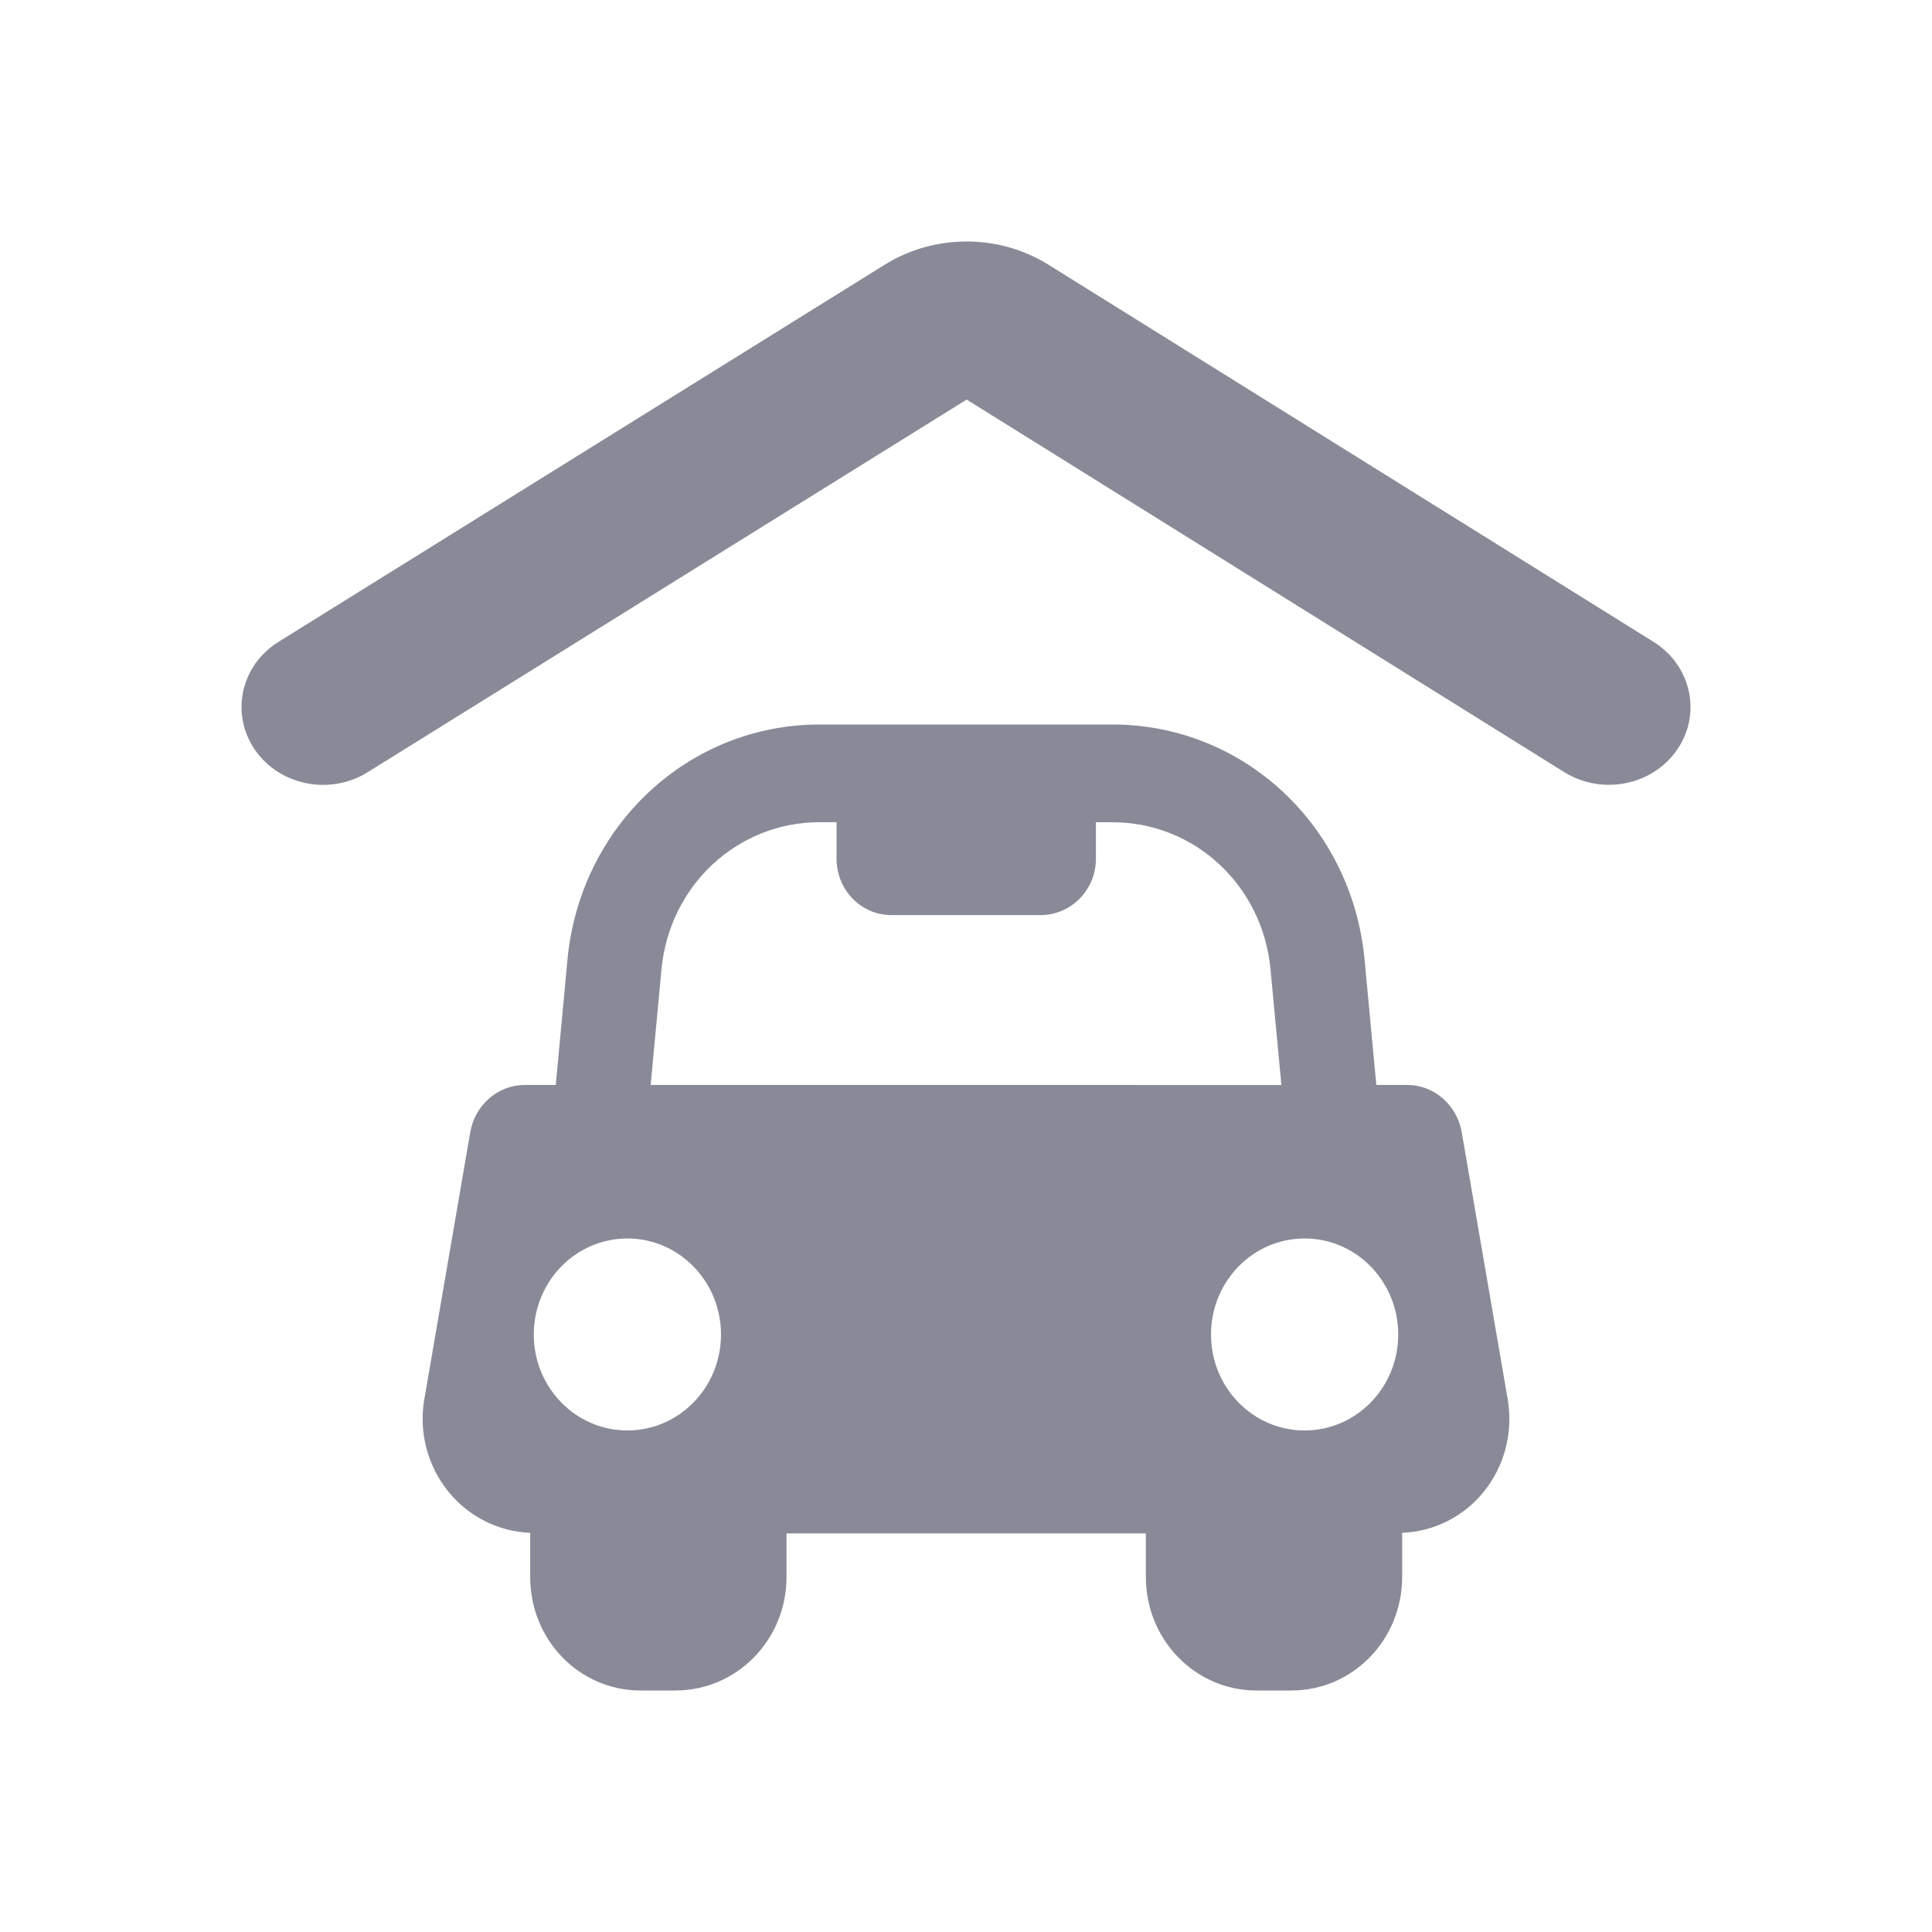
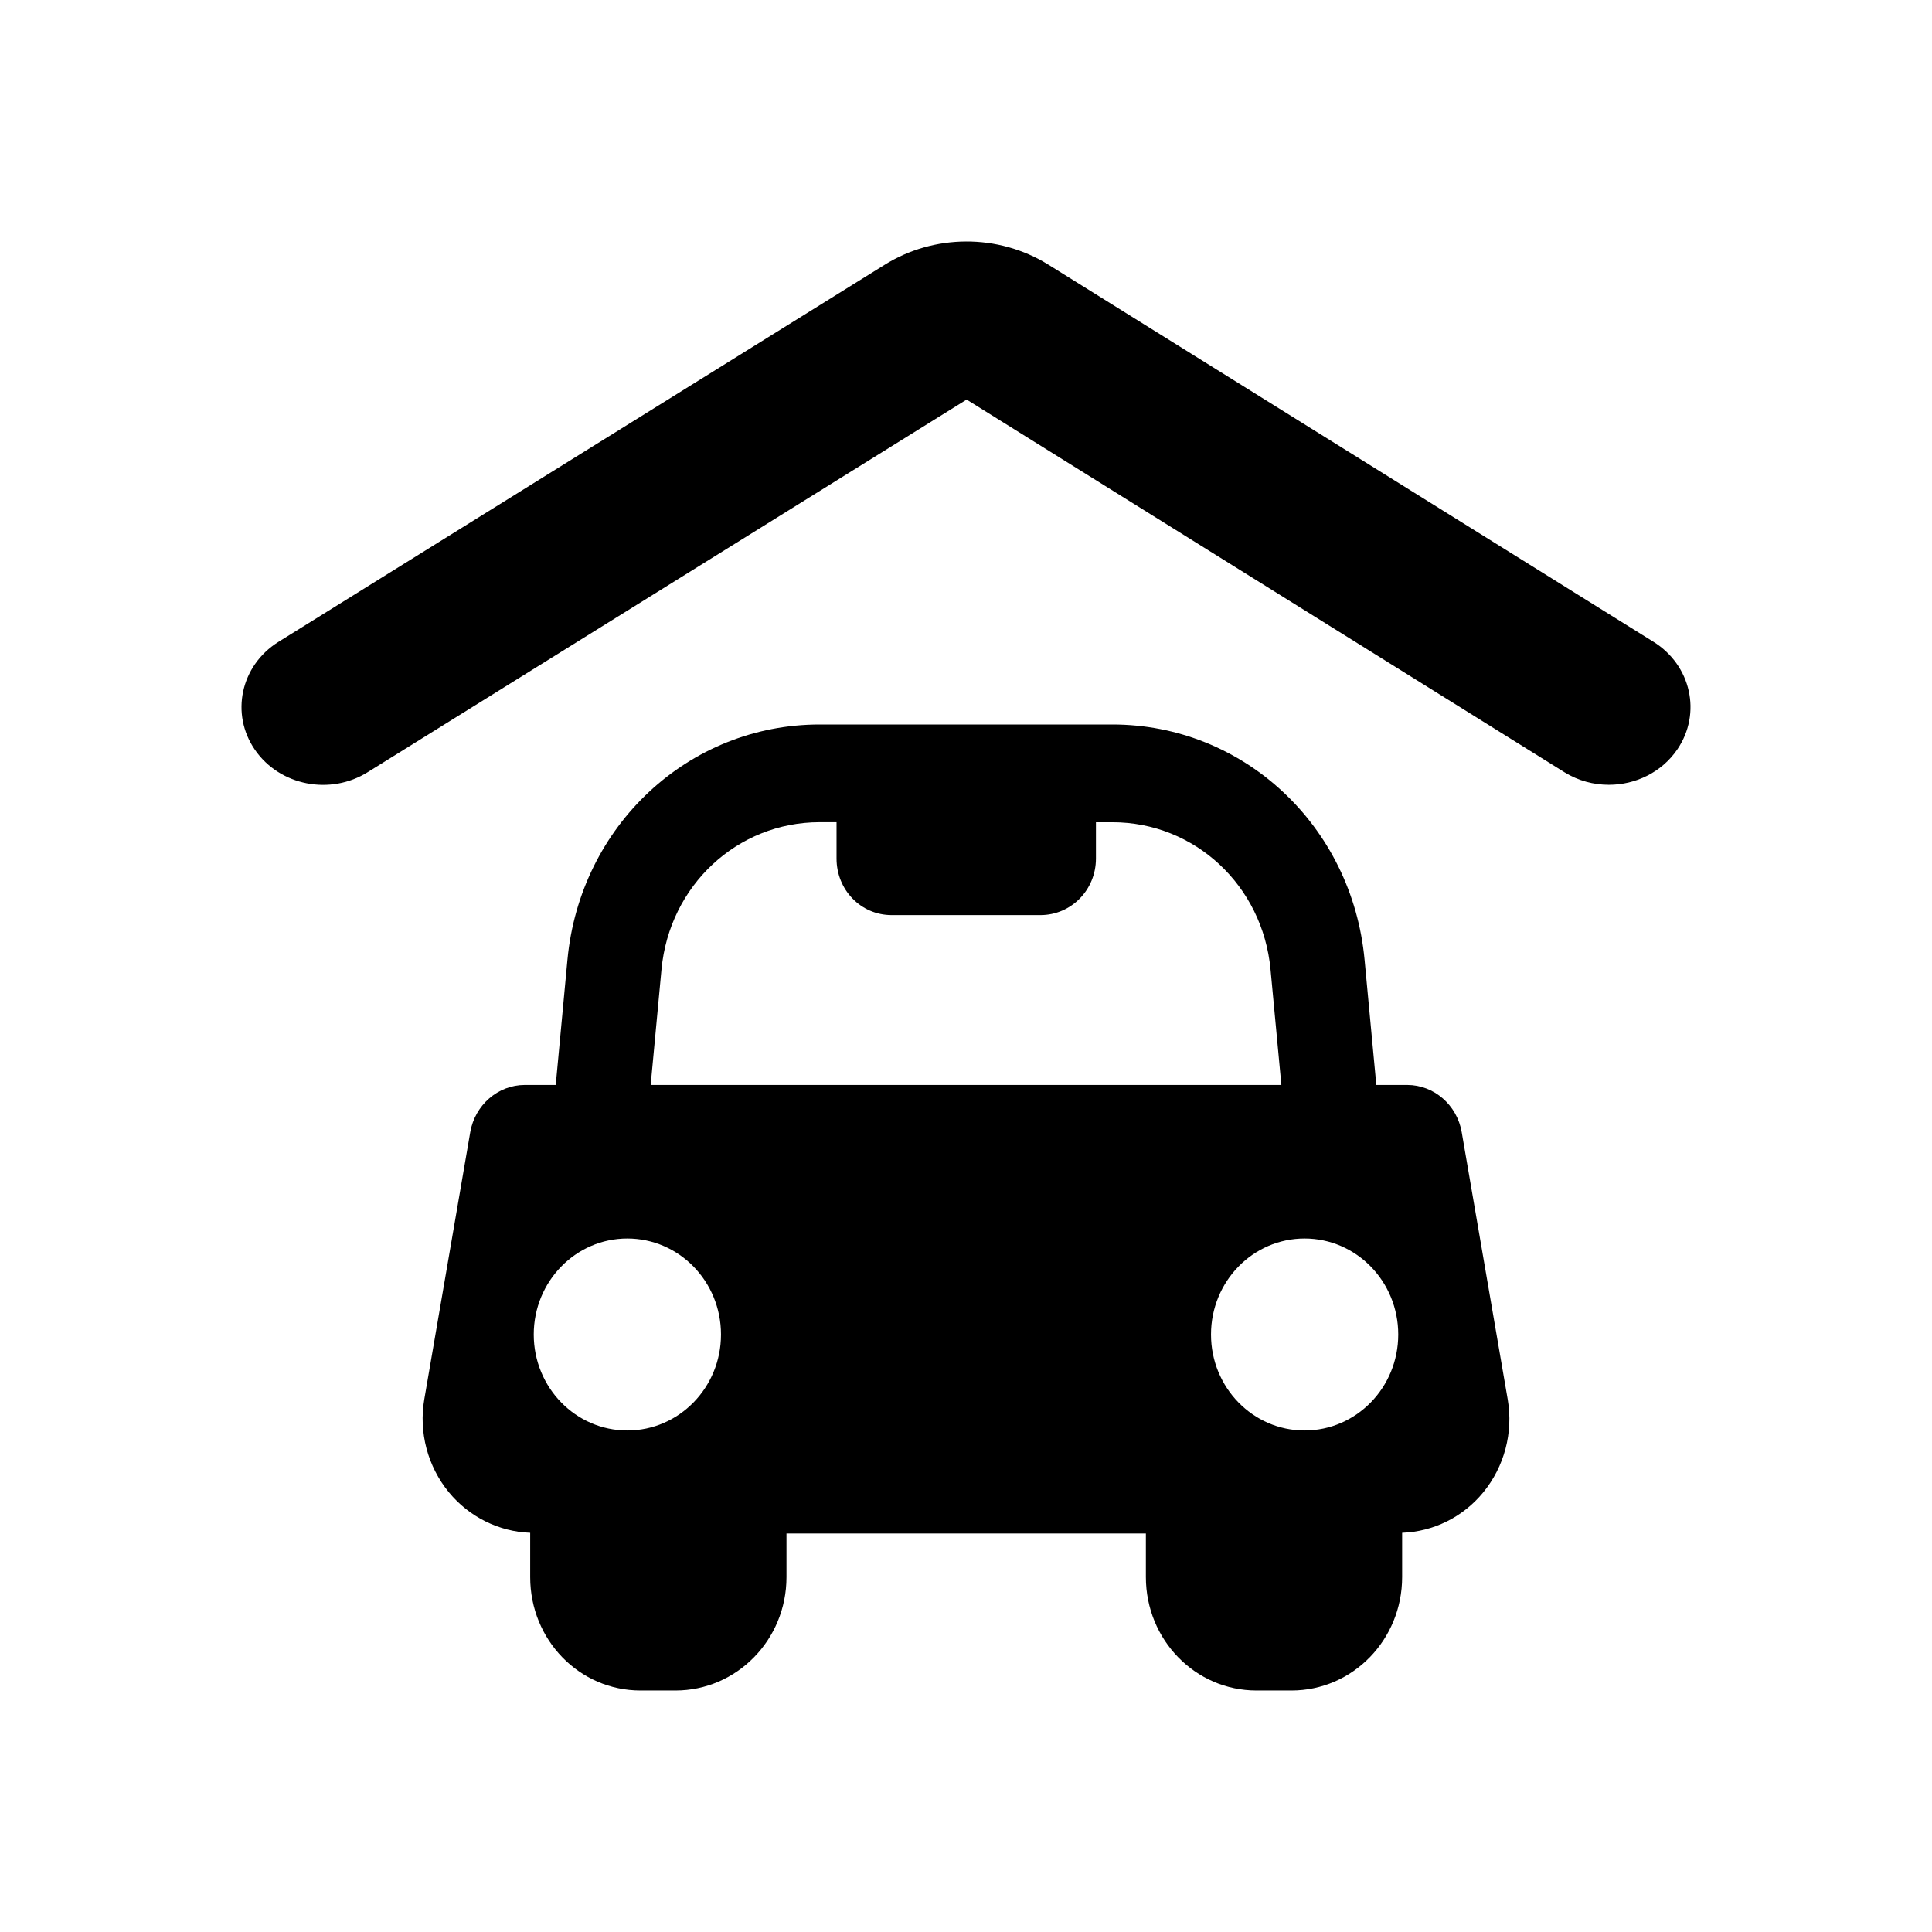
- <svg xmlns="http://www.w3.org/2000/svg" width="32" height="32" viewBox="0 0 32 32" fill="none">
-   <path d="M27.384 10.629L17.357 4.379C16.531 3.869 15.466 3.874 14.645 4.39L4.608 10.634C3.985 11.025 3.813 11.825 4.223 12.42C4.633 13.014 5.471 13.179 6.095 12.787L16.011 6.618L25.914 12.792C26.142 12.932 26.396 12.999 26.647 12.999C27.091 12.999 27.524 12.792 27.783 12.411C28.189 11.813 28.009 11.016 27.384 10.629Z" fill="#888B97" />
-   <path d="M24.211 18.753C24.134 18.303 23.753 17.97 23.308 17.97H22.796L22.602 15.896C22.394 13.678 20.599 12 18.425 12H13.576C11.402 12 9.607 13.679 9.399 15.896L9.205 17.97H8.693C8.247 17.97 7.866 18.303 7.789 18.753L7.028 23.177C6.933 23.725 7.084 24.29 7.434 24.715C7.769 25.125 8.264 25.369 8.782 25.388V26.122C8.782 27.162 9.595 28 10.61 28H11.187C12.202 28 13.027 27.162 13.027 26.122V25.399H18.979V26.12C18.979 27.161 19.798 28 20.812 28H21.39C22.404 28 23.224 27.161 23.224 26.12V25.388C23.741 25.369 24.233 25.127 24.568 24.718C24.917 24.291 25.066 23.73 24.973 23.18L24.211 18.753ZM10.391 23.693C9.535 23.693 8.841 22.982 8.841 22.104C8.841 21.225 9.535 20.513 10.391 20.513C11.247 20.513 11.942 21.224 11.942 22.104C11.942 22.982 11.247 23.693 10.391 23.693ZM10.777 17.97L10.956 16.057C11.087 14.666 12.213 13.618 13.576 13.618H13.856V14.22C13.856 14.741 14.26 15.157 14.768 15.157H17.232C17.741 15.157 18.152 14.741 18.152 14.22V13.619H18.425C19.788 13.619 20.914 14.666 21.044 16.058L21.224 17.971L10.777 17.97ZM21.608 23.693C20.752 23.693 20.058 22.982 20.058 22.104C20.058 21.225 20.752 20.513 21.608 20.513C22.465 20.513 23.159 21.224 23.159 22.104C23.159 22.982 22.465 23.693 21.608 23.693Z" fill="#888B97" />
+ <svg xmlns="http://www.w3.org/2000/svg" version="1.1" width="1024" height="1024" viewBox="0 0 1024 1024">
+   <g id="icomoon-ignore">
+ </g>
+   <path d="M876.282 340.112l-320.858-199.976c-26.435-16.324-60.496-16.157-86.774 0.35l-321.188 199.795c-19.944 12.534-25.455 38.122-12.334 57.149 13.139 19.027 39.941 24.304 59.902 11.75l317.306-197.389 316.918 197.556c7.28 4.49 15.414 6.611 23.462 6.611 14.205 0 28.061-6.627 36.336-18.813 12.982-19.126 7.242-44.63-12.771-57.034z" />
+   <path d="M774.742 600.099c-2.451-14.4-14.662-25.053-28.902-25.053h-16.365l-6.221-66.368c-6.64-70.979-64.102-124.678-133.661-124.678h-155.158c-69.574 0-127.020 53.715-133.677 124.678l-6.203 66.368h-16.383c-14.256 0-26.45 10.653-28.934 25.053l-24.355 141.558c-3.020 17.542 1.819 35.606 12.989 49.222 10.749 13.117 26.58 20.941 43.141 21.523v23.504c0 33.274 26.011 60.093 58.5 60.093h18.48c32.458 0 58.858-26.819 58.858-60.093v-23.123h190.49v23.072c0 33.293 26.189 60.144 58.646 60.144h18.493c32.458 0 58.682-26.851 58.682-60.144v-23.453c16.56-0.582 32.294-8.339 43.011-21.44 11.171-13.651 15.946-31.613 12.957-49.19l-24.387-141.674zM332.502 758.186c-27.393 0-49.605-22.755-49.605-50.87s22.212-50.886 49.605-50.886c27.405 0 49.635 22.755 49.635 50.886 0 28.115-22.23 50.87-49.635 50.87zM344.874 575.046l5.731-61.226c4.173-44.512 40.202-78.035 83.83-78.035h8.947v19.242c0 16.698 12.941 29.997 29.21 29.997h78.845c16.269 0 29.437-13.299 29.437-29.997v-19.226h8.72c43.629 0 79.658 33.526 83.814 78.038l5.747 61.222-334.282-0.016zM691.462 758.186c-27.392 0-49.603-22.755-49.603-50.87s22.211-50.886 49.603-50.886c27.408 0 49.635 22.755 49.635 50.886 0 28.115-22.227 50.87-49.635 50.87z" />
</svg>
